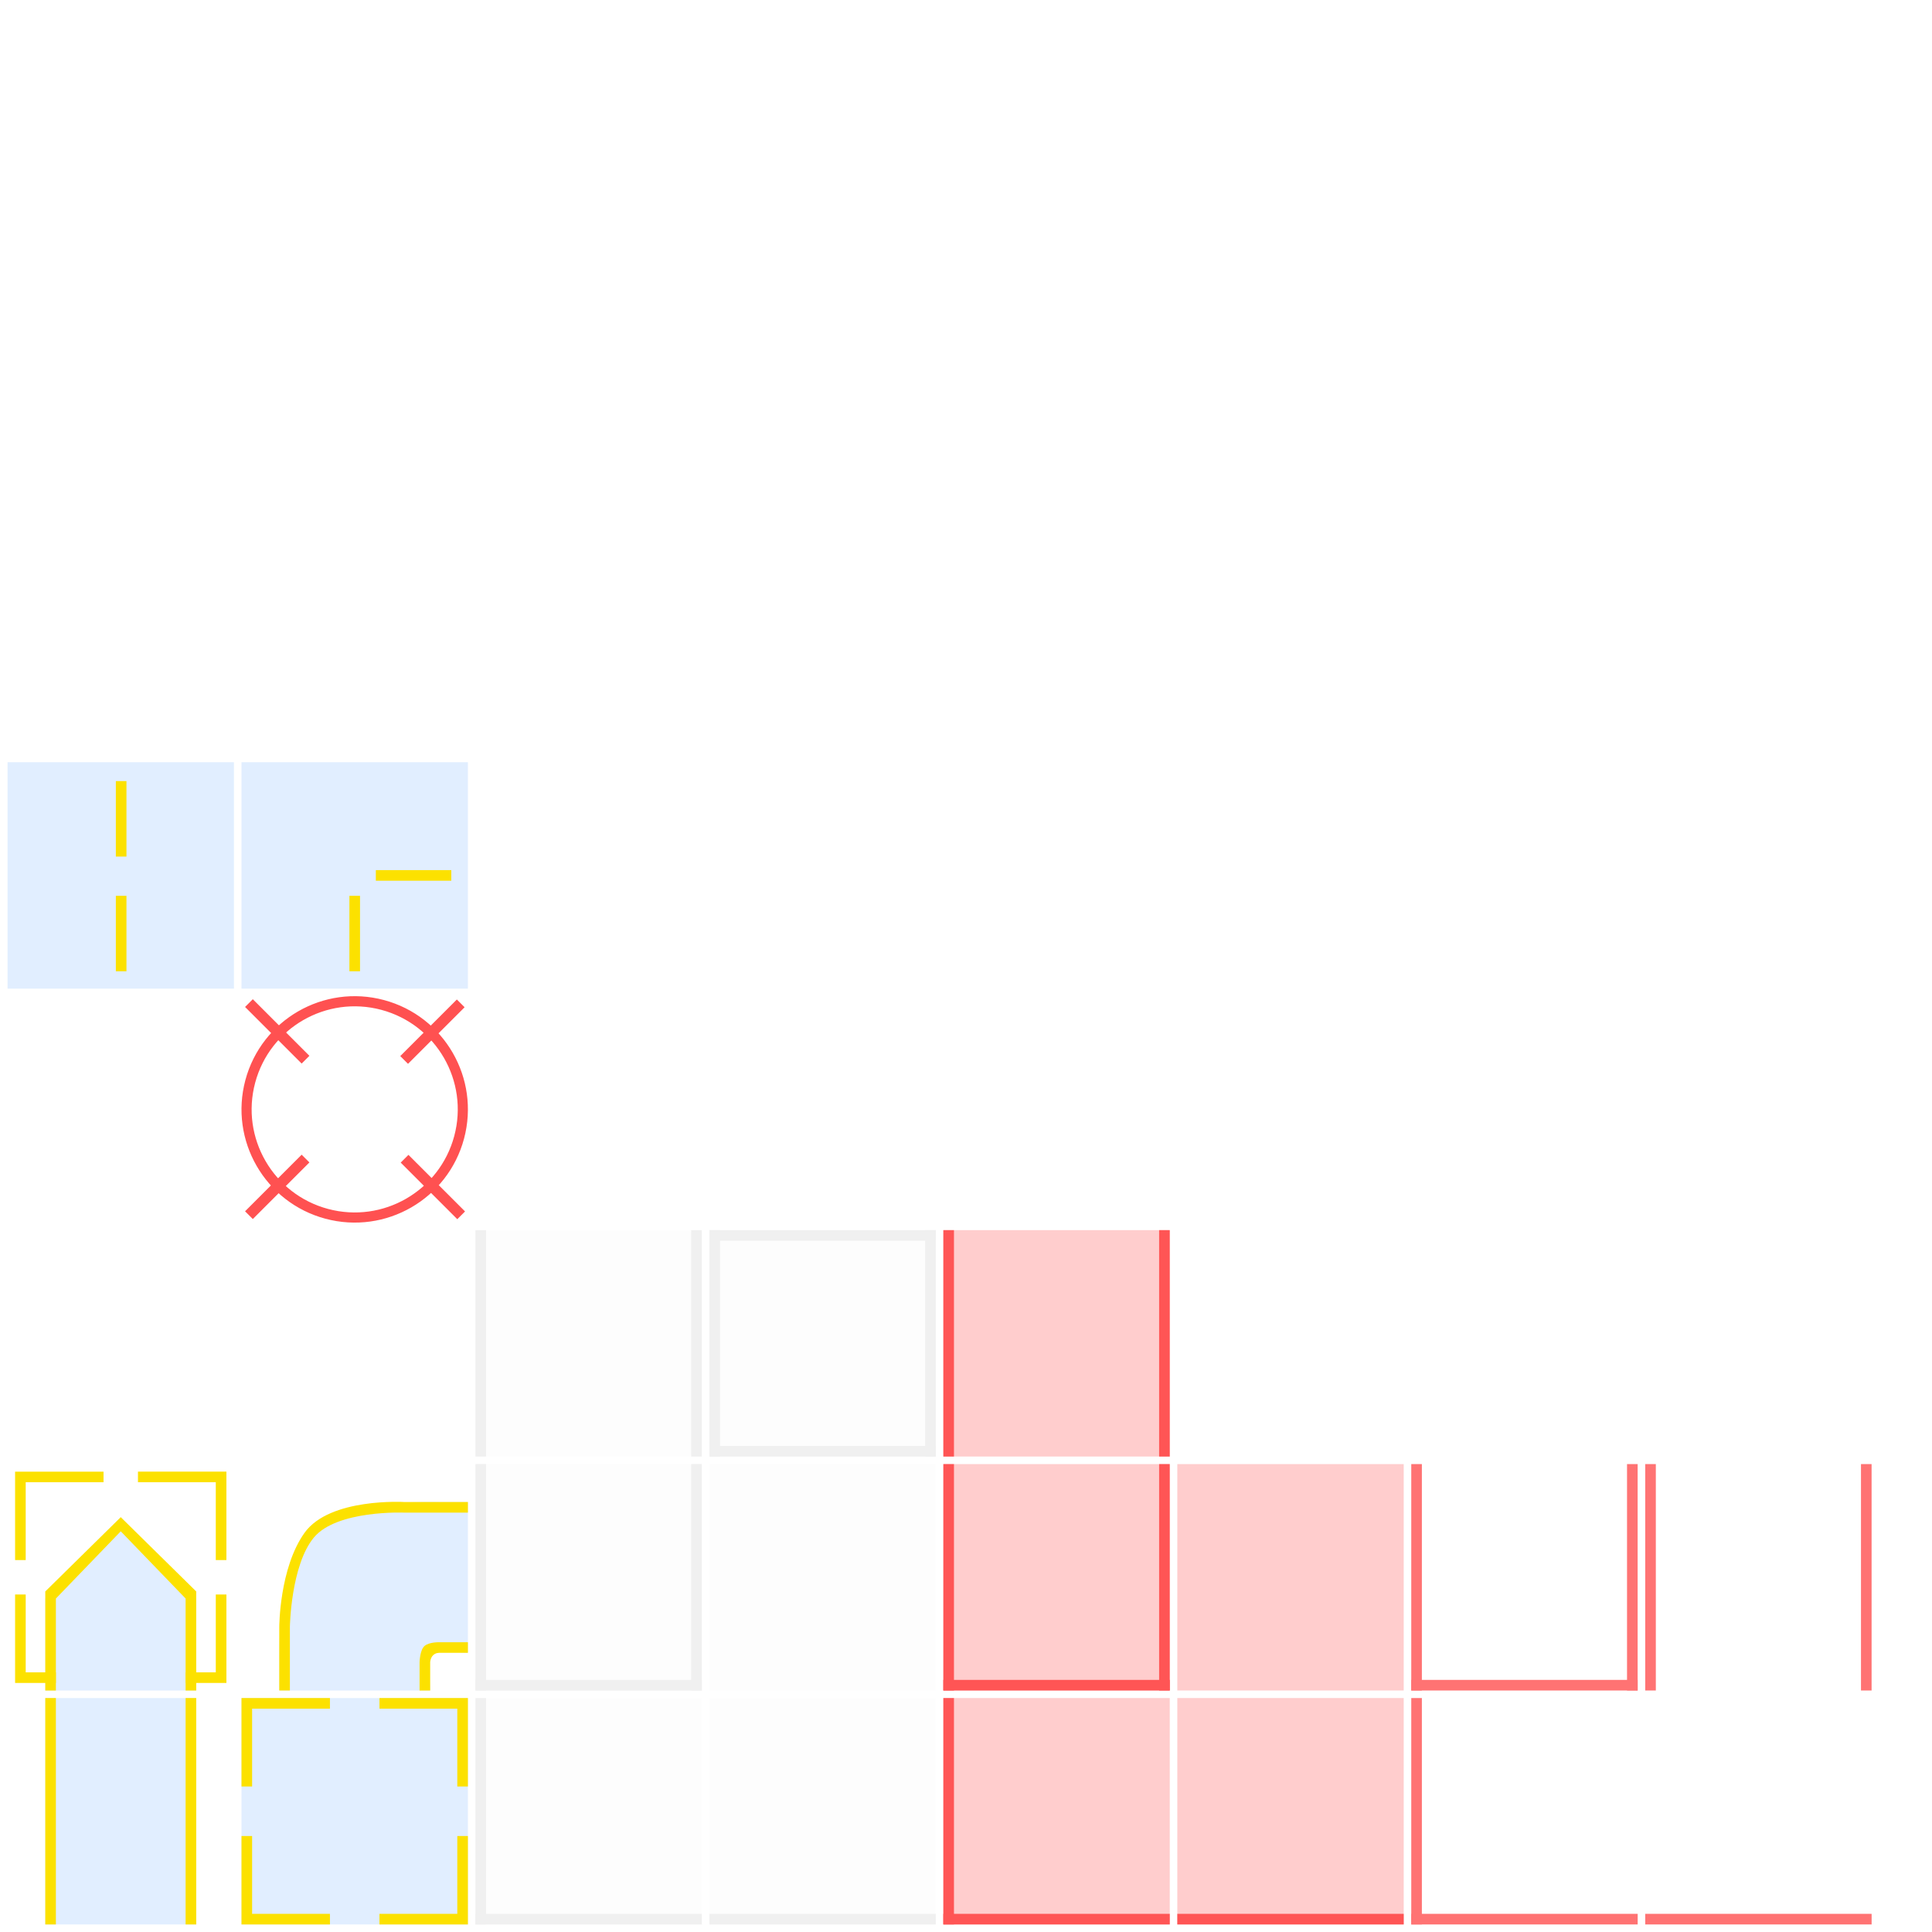
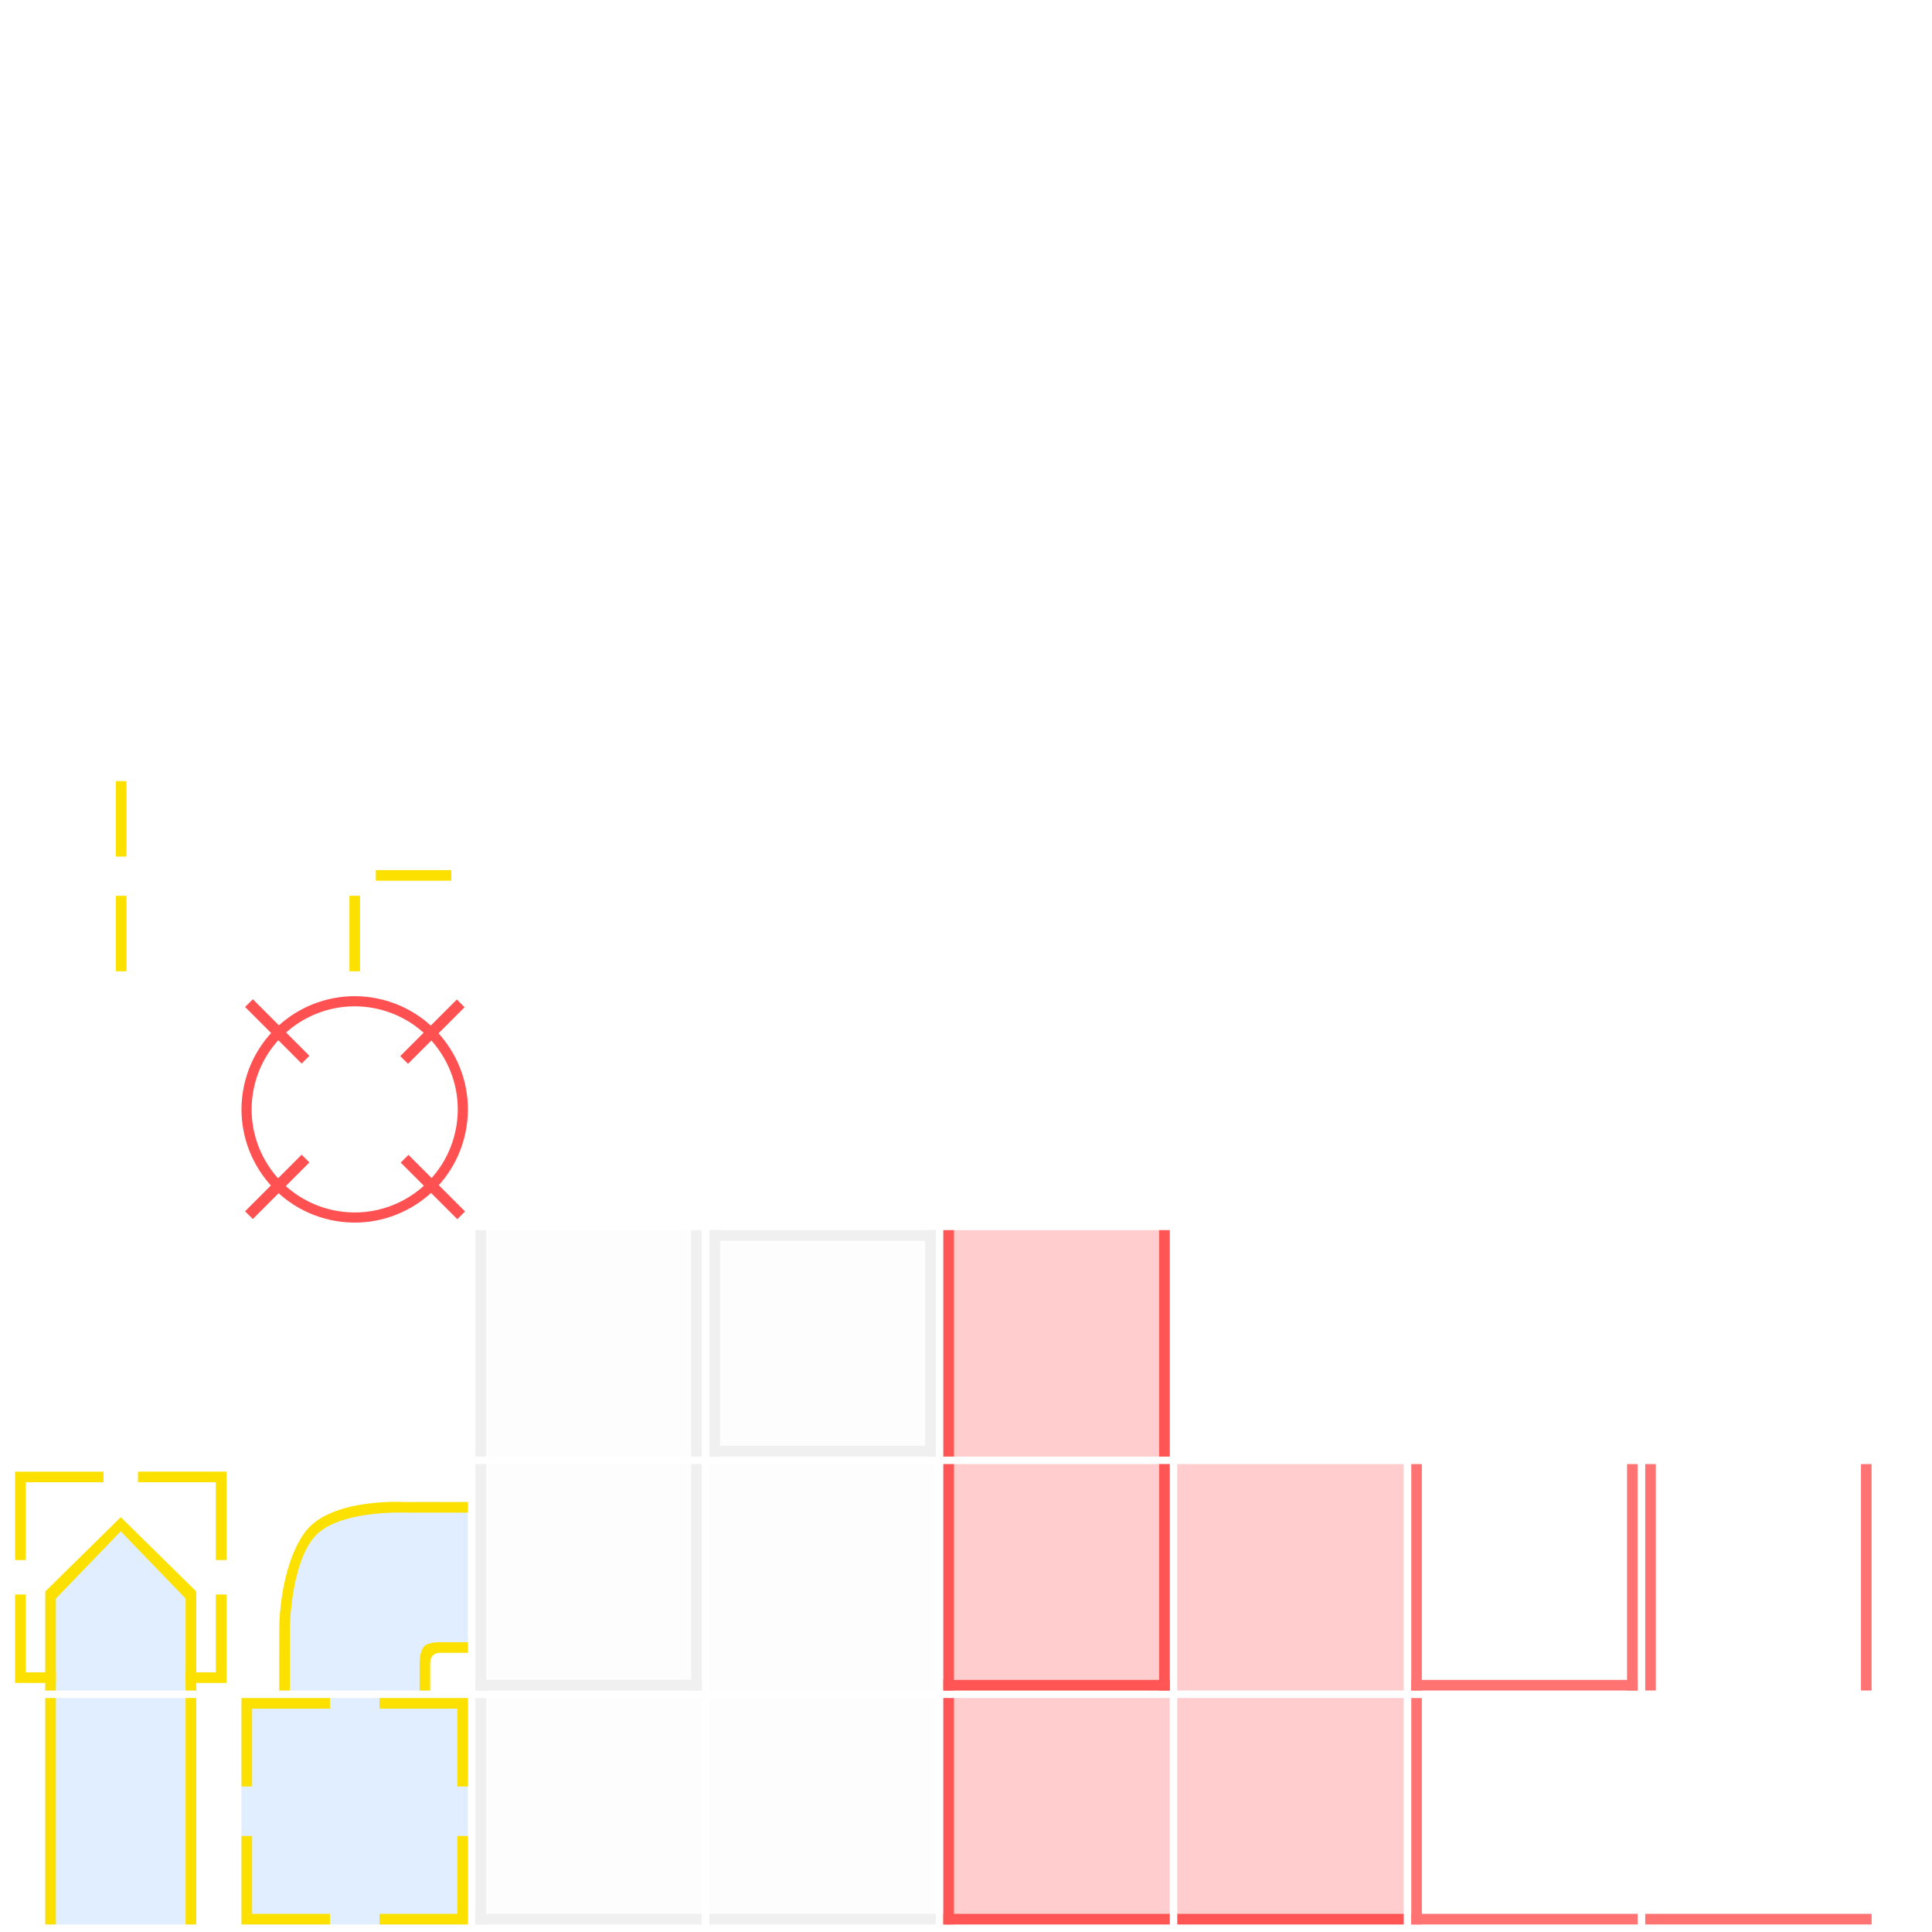
<svg xmlns="http://www.w3.org/2000/svg" width="512" height="512" viewBox="0 0 512 512" id="svg2" version="1.1">
  <defs id="defs4" />
  <g id="layer2" transform="translate(0,256)">
    <rect style="fill:#4997ff;fill-opacity:0.161;fill-rule:evenodd;stroke:none;stroke-width:3.1;stroke-linecap:butt;stroke-linejoin:round;stroke-miterlimit:4;stroke-dasharray:none;stroke-dashoffset:0;stroke-opacity:1" id="rect4188-8" width="60" height="60" x="64" y="194" />
-     <rect style="fill:#4997ff;fill-opacity:0.161;fill-rule:evenodd;stroke:none;stroke-width:3.1;stroke-linecap:butt;stroke-linejoin:round;stroke-miterlimit:4;stroke-dasharray:none;stroke-dashoffset:0;stroke-opacity:1" id="rect4188-8-5" width="60" height="60" x="2" y="-54" />
-     <rect style="fill:#4997ff;fill-opacity:0.161;fill-rule:evenodd;stroke:none;stroke-width:3.1;stroke-linecap:butt;stroke-linejoin:round;stroke-miterlimit:4;stroke-dasharray:none;stroke-dashoffset:0;stroke-opacity:1" id="rect4188-8-5-5" width="60" height="60" x="64" y="-54" />
    <path style="fill:#fce100;fill-opacity:1;fill-rule:evenodd;stroke:none;stroke-width:1px;stroke-linecap:butt;stroke-linejoin:miter;stroke-opacity:1" d="m 92.6,-18.6 0,20 2.812,0 0,-20 z" id="path4181-0-6-9-05" />
    <path style="fill:#fce100;fill-opacity:1;fill-rule:evenodd;stroke:none;stroke-width:1px;stroke-linecap:butt;stroke-linejoin:miter;stroke-opacity:1" d="m 119.6,-25.412 -20,0 0,2.812 20,0 z" id="path4181-0-6-9-0-6" />
  </g>
  <g id="layer1" transform="translate(0,-540.3622)">
    <g transform="matrix(0.46875,0,0,0.46875,64,463.3174)" id="layer1-4" style="fill:#fce100;fill-opacity:1">
      <path id="path4145" d="m 0,1174.362 6,0 0,-44 44,0 0,-6 -50,0 z" style="fill:#fce100;fill-opacity:1;fill-rule:evenodd;stroke:none;stroke-width:1px;stroke-linecap:butt;stroke-linejoin:miter;stroke-opacity:1" />
      <path id="path4145-2" d="m 128,1202.362 -6,0 0,44 -44,0 0,6 50,0 z" style="fill:#fce100;fill-opacity:1;fill-rule:evenodd;stroke:none;stroke-width:1px;stroke-linecap:butt;stroke-linejoin:miter;stroke-opacity:1" />
      <path id="path4145-6" d="m 78,1124.362 0,6 44,0 0,44 6,0 0,-50 z" style="fill:#fce100;fill-opacity:1;fill-rule:evenodd;stroke:none;stroke-width:1px;stroke-linecap:butt;stroke-linejoin:miter;stroke-opacity:1" />
      <path id="path4145-2-0" d="m 50,1252.362 0,-6 -44,0 0,-44 -6,0 0,50 z" style="fill:#fce100;fill-opacity:1;fill-rule:evenodd;stroke:none;stroke-width:1px;stroke-linecap:butt;stroke-linejoin:miter;stroke-opacity:1" />
    </g>
    <path style="fill:#4997ff;fill-opacity:0.161;fill-rule:evenodd;stroke:none;stroke-width:1px;stroke-linecap:butt;stroke-linejoin:miter;stroke-opacity:1" d="m 12,990.362 0,60 40,0 0,-60 z" id="path4181" />
    <path style="fill:#fce100;fill-opacity:1;fill-rule:evenodd;stroke:none;stroke-width:1px;stroke-linecap:butt;stroke-linejoin:miter;stroke-opacity:1" d="m 12,990.362 0,60 2.812,0 0,-60 z" id="path4181-0" />
    <path style="fill:#fce100;fill-opacity:1;fill-rule:evenodd;stroke:none;stroke-width:1px;stroke-linecap:butt;stroke-linejoin:miter;stroke-opacity:1" d="m 49.188,990.362 0,60 2.812,0 0,-60 z" id="path4181-0-5" />
    <path style="fill:#4997ff;fill-opacity:0.161;fill-rule:evenodd;stroke:none;stroke-width:1px;stroke-linecap:butt;stroke-linejoin:miter;stroke-opacity:1" d="m 116.5,938.41 c 0,0 -26.209,-0.966 -34.601,7.308 -8.505,8.386 -7.888,34.944 -7.888,34.944 l 0,7.7 39.991,0 c 0.009,-2.726 -0.908,-7.373 0.493,-9.493 2.47,-1.681 6.439,-0.488 9.504,-0.488 l 0,-39.971 z" id="path4181-5" />
    <path id="path4181-0-53-9" style="fill:#fce100;fill-opacity:1;fill-rule:evenodd;stroke:none;stroke-width:1px;stroke-linecap:butt;stroke-linejoin:miter;stroke-opacity:1" d="m 124,938.411 0,2.81 -16.871,0 c 0,0 -17.832,-0.747 -23.941,6.591 -6.108,7.338 -6.366,23.687 -6.366,23.687 l 0,16.862 -2.812,0 0,-16.862 c 0,0 0.02,-15.616 6.708,-24.946 6.688,-9.33 26.411,-8.143 26.411,-8.143 z" />
    <path style="fill:#fce100;fill-opacity:1;fill-rule:evenodd;stroke:none;stroke-width:1px;stroke-linecap:butt;stroke-linejoin:miter;stroke-opacity:1" d="m 114.003,988.362 -2.812,0 -9.3e-4,-7.494 c 0,0 0.071,-3.229 1.317,-4.309 1.246,-1.08 3.995,-0.988 3.995,-0.988 l 7.498,0 0,2.81 -7.498,0 c 0,0 -1.024,-0.082 -1.747,0.658 -0.723,0.739 -0.751,1.829 -0.751,1.829 z" id="path4323" />
    <path style="fill:#4997ff;fill-opacity:0.161;fill-rule:evenodd;stroke:none;stroke-width:1px;stroke-linecap:butt;stroke-linejoin:miter;stroke-opacity:1" d="m 11.999,963.987 0,24.375 40,0 0,-24.375 -20.166,-19.059 z" id="path4181-01" />
    <path id="path4181-0-5-5" style="fill:#fce100;fill-opacity:1;fill-rule:evenodd;stroke:none;stroke-width:1px;stroke-linecap:butt;stroke-linejoin:miter;stroke-opacity:1" d="m 52,962.112 0,26.25 -2.813,0 1.4e-4,-24.375 L 32,946.175 l -17.188,17.812 0,24.375 -2.812,0 0,-26.25 L 32,942.425 Z" />
    <path id="path4145-29" d="m 4,953.8 2.812,0 0,-20.625 20.625,0 0,-2.812 -23.438,0 z" style="fill:#fce100;fill-opacity:1;fill-rule:evenodd;stroke:none;stroke-width:1px;stroke-linecap:butt;stroke-linejoin:miter;stroke-opacity:1" />
    <path id="path4145-2-06" d="m 60,962.925 -2.812,0 0,20.625 -7.987,0 0,2.812 10.8,0 z" style="fill:#fce100;fill-opacity:1;fill-rule:evenodd;stroke:none;stroke-width:1px;stroke-linecap:butt;stroke-linejoin:miter;stroke-opacity:1" />
    <path id="path4145-6-1" d="m 36.562,930.362 0,2.812 20.625,0 0,20.625 2.812,0 0,-23.438 z" style="fill:#fce100;fill-opacity:1;fill-rule:evenodd;stroke:none;stroke-width:1px;stroke-linecap:butt;stroke-linejoin:miter;stroke-opacity:1" />
    <path id="path4145-2-0-5" d="m 14.8,986.362 0,-2.812 -7.987,0 0,-20.625 -2.812,0 0,23.438 z" style="fill:#fce100;fill-opacity:1;fill-rule:evenodd;stroke:none;stroke-width:1px;stroke-linecap:butt;stroke-linejoin:miter;stroke-opacity:1" />
    <circle style="fill:none;fill-opacity:0.588;fill-rule:evenodd;stroke:#ff5151;stroke-width:2.686;stroke-linecap:butt;stroke-linejoin:round;stroke-miterlimit:4;stroke-dasharray:none;stroke-dashoffset:0;stroke-opacity:1" id="path4151" cx="306.746" cy="781.603" transform="matrix(0.9659258,0.258819,-0.258819,0.9659258,0,0)" r="28.652" />
    <path style="fill:none;fill-opacity:1;fill-rule:evenodd;stroke:#ff5151;stroke-width:2.906;stroke-linecap:butt;stroke-linejoin:miter;stroke-miterlimit:4;stroke-dasharray:none;stroke-opacity:1" d="M 65.97,862.392 80.967,847.395" id="path4153" />
    <path style="fill:none;fill-opacity:1;fill-rule:evenodd;stroke:#ff5151;stroke-width:2.906;stroke-linecap:butt;stroke-linejoin:miter;stroke-miterlimit:4;stroke-dasharray:none;stroke-opacity:1" d="m 65.97,806.195 14.997,14.998" id="path4153-7" />
    <path style="fill:none;fill-opacity:1;fill-rule:evenodd;stroke:#ff5151;stroke-width:2.906;stroke-linecap:butt;stroke-linejoin:miter;stroke-miterlimit:4;stroke-dasharray:none;stroke-opacity:1" d="m 122.096,806.266 -14.997,14.997" id="path4153-1" />
    <path style="fill:none;fill-opacity:1;fill-rule:evenodd;stroke:#ff5151;stroke-width:2.906;stroke-linecap:butt;stroke-linejoin:miter;stroke-miterlimit:4;stroke-dasharray:none;stroke-opacity:1" d="M 122.213,862.438 107.215,847.441" id="path4153-7-1" />
    <rect style="fill:#fafafa;fill-opacity:0.235;fill-rule:evenodd;stroke:none;stroke-width:2.931;stroke-linecap:butt;stroke-linejoin:miter;stroke-miterlimit:4;stroke-dasharray:none;stroke-dashoffset:0;stroke-opacity:1" id="rect3336-0" width="60" height="60" x="126" y="990.362" />
    <rect style="fill:#fafafa;fill-opacity:0.235;fill-rule:evenodd;stroke:none;stroke-width:2.931;stroke-linecap:butt;stroke-linejoin:miter;stroke-miterlimit:4;stroke-dasharray:none;stroke-dashoffset:0;stroke-opacity:1" id="rect3336-0-7" width="60" height="60" x="188" y="990.362" />
    <path style="fill:#f0f0f0;fill-opacity:1;fill-rule:evenodd;stroke:none;stroke-width:1px;stroke-linecap:butt;stroke-linejoin:miter;stroke-opacity:1" d="m 126,990.362 0,60 2.812,0 0,-60 z" id="path4181-0-5-7" />
    <path style="fill:#f0f0f0;fill-opacity:1;fill-rule:evenodd;stroke:none;stroke-width:1px;stroke-linecap:butt;stroke-linejoin:miter;stroke-opacity:1" d="m 186,1047.55 -60,0 0,2.812 60,0 z" id="path4181-0-5-7-3" />
    <path style="fill:#f0f0f0;fill-opacity:1;fill-rule:evenodd;stroke:none;stroke-width:1px;stroke-linecap:butt;stroke-linejoin:miter;stroke-opacity:1" d="m 248,1047.55 -60,0 0,2.812 60,0 z" id="path4181-0-5-7-3-3" />
    <rect style="fill:#fafafa;fill-opacity:0.235;fill-rule:evenodd;stroke:none;stroke-width:2.931;stroke-linecap:butt;stroke-linejoin:miter;stroke-miterlimit:4;stroke-dasharray:none;stroke-dashoffset:0;stroke-opacity:1" id="rect3336-0-8" width="60" height="60" x="126" y="928.362" />
    <path style="fill:#f0f0f0;fill-opacity:1;fill-rule:evenodd;stroke:none;stroke-width:1px;stroke-linecap:butt;stroke-linejoin:miter;stroke-opacity:1" d="m 126,928.362 0,60 2.812,0 0,-60 z" id="path4181-0-5-7-9" />
    <path style="fill:#f0f0f0;fill-opacity:1;fill-rule:evenodd;stroke:none;stroke-width:1px;stroke-linecap:butt;stroke-linejoin:miter;stroke-opacity:1" d="m 186,985.55 -60,0 0,2.812 60,0 z" id="path4181-0-5-7-3-5" />
    <path style="fill:#f0f0f0;fill-opacity:1;fill-rule:evenodd;stroke:none;stroke-width:1px;stroke-linecap:butt;stroke-linejoin:miter;stroke-opacity:1" d="m 183.18,928.362 0,60 2.812,0 0,-60 z" id="path4181-0-5-7-9-5" />
    <rect style="fill:#fafafa;fill-opacity:0.235;fill-rule:evenodd;stroke:none;stroke-width:2.931;stroke-linecap:butt;stroke-linejoin:miter;stroke-miterlimit:4;stroke-dasharray:none;stroke-dashoffset:0;stroke-opacity:1" id="rect3336-0-7-5" width="60" height="60" x="188" y="928.362" />
    <rect style="fill:#ff2d2d;fill-opacity:0.235;fill-rule:evenodd;stroke:none;stroke-width:2.931;stroke-linecap:butt;stroke-linejoin:miter;stroke-miterlimit:4;stroke-dasharray:none;stroke-dashoffset:0;stroke-opacity:1" id="rect3336-0-70" width="60" height="60" x="250" y="990.362" />
    <rect style="fill:#ff2d2d;fill-opacity:0.235;fill-rule:evenodd;stroke:none;stroke-width:2.931;stroke-linecap:butt;stroke-linejoin:miter;stroke-miterlimit:4;stroke-dasharray:none;stroke-dashoffset:0;stroke-opacity:1" id="rect3336-0-7-2" width="60" height="60" x="312" y="990.362" />
    <path style="fill:#ff5555;fill-opacity:1;fill-rule:evenodd;stroke:none;stroke-width:1px;stroke-linecap:butt;stroke-linejoin:miter;stroke-opacity:1" d="m 250,990.362 0,60 2.812,0 0,-60 z" id="path4181-0-5-7-1" />
    <path style="fill:#ff5555;fill-opacity:1;fill-rule:evenodd;stroke:none;stroke-width:1px;stroke-linecap:butt;stroke-linejoin:miter;stroke-opacity:1" d="m 310,1047.55 -60,0 0,2.812 60,0 z" id="path4181-0-5-7-3-39" />
    <path style="fill:#ff5555;fill-opacity:1;fill-rule:evenodd;stroke:none;stroke-width:1px;stroke-linecap:butt;stroke-linejoin:miter;stroke-opacity:1" d="m 372,1047.55 -60,0 0,2.812 60,0 z" id="path4181-0-5-7-3-3-5" />
    <rect style="fill:#ff2d2d;fill-opacity:0.235;fill-rule:evenodd;stroke:none;stroke-width:2.931;stroke-linecap:butt;stroke-linejoin:miter;stroke-miterlimit:4;stroke-dasharray:none;stroke-dashoffset:0;stroke-opacity:1" id="rect3336-0-8-1" width="60" height="60" x="250" y="928.362" />
    <path style="fill:#ff5555;fill-opacity:1;fill-rule:evenodd;stroke:none;stroke-width:1px;stroke-linecap:butt;stroke-linejoin:miter;stroke-opacity:1" d="m 250,928.362 0,60 2.812,0 0,-60 z" id="path4181-0-5-7-9-7" />
    <path style="fill:#ff5555;fill-opacity:1;fill-rule:evenodd;stroke:none;stroke-width:1px;stroke-linecap:butt;stroke-linejoin:miter;stroke-opacity:1" d="m 310,985.55 -60,0 0,2.812 60,0 z" id="path4181-0-5-7-3-5-2" />
    <path style="fill:#ff5555;fill-opacity:1;fill-rule:evenodd;stroke:none;stroke-width:1px;stroke-linecap:butt;stroke-linejoin:miter;stroke-opacity:1" d="m 307.18,928.362 0,60 2.812,0 0,-60 z" id="path4181-0-5-7-9-5-0" />
    <rect style="fill:#ff2d2d;fill-opacity:0.235;fill-rule:evenodd;stroke:none;stroke-width:2.931;stroke-linecap:butt;stroke-linejoin:miter;stroke-miterlimit:4;stroke-dasharray:none;stroke-dashoffset:0;stroke-opacity:1" id="rect3336-0-7-5-5" width="60" height="60" x="312" y="928.362" />
    <path style="fill:#ff7373;fill-opacity:1;fill-rule:evenodd;stroke:none;stroke-width:1px;stroke-linecap:butt;stroke-linejoin:miter;stroke-opacity:1" d="m 374,990.362 0,60 2.812,0 0,-60 z" id="path4181-0-5-7-1-9" />
    <path style="fill:#ff7373;fill-opacity:1;fill-rule:evenodd;stroke:none;stroke-width:1px;stroke-linecap:butt;stroke-linejoin:miter;stroke-opacity:1" d="m 434,1047.55 -60,0 0,2.812 60,0 z" id="path4181-0-5-7-3-39-5" />
    <path style="fill:#ff7373;fill-opacity:1;fill-rule:evenodd;stroke:none;stroke-width:1px;stroke-linecap:butt;stroke-linejoin:miter;stroke-opacity:1" d="m 496,1047.55 -60,0 0,2.812 60,0 z" id="path4181-0-5-7-3-3-5-5" />
    <path style="fill:#ff7373;fill-opacity:1;fill-rule:evenodd;stroke:none;stroke-width:1px;stroke-linecap:butt;stroke-linejoin:miter;stroke-opacity:1" d="m 374,928.362 0,60 2.812,0 0,-60 z" id="path4181-0-5-7-9-7-7" />
    <path style="fill:#ff7373;fill-opacity:1;fill-rule:evenodd;stroke:none;stroke-width:1px;stroke-linecap:butt;stroke-linejoin:miter;stroke-opacity:1" d="m 434,985.55 -60,0 0,2.812 60,0 z" id="path4181-0-5-7-3-5-2-6" />
    <path style="fill:#ff7373;fill-opacity:1;fill-rule:evenodd;stroke:none;stroke-width:1px;stroke-linecap:butt;stroke-linejoin:miter;stroke-opacity:1" d="m 431.18,928.362 0,60 2.812,0 0,-60 z" id="path4181-0-5-7-9-5-0-9" />
    <rect style="fill:#fafafa;fill-opacity:0.235;fill-rule:evenodd;stroke:none;stroke-width:2.931;stroke-linecap:butt;stroke-linejoin:miter;stroke-miterlimit:4;stroke-dasharray:none;stroke-dashoffset:0;stroke-opacity:1" id="rect3336-0-1" width="60" height="60" x="126" y="866.362" />
    <path style="fill:#f0f0f0;fill-opacity:1;fill-rule:evenodd;stroke:none;stroke-width:1px;stroke-linecap:butt;stroke-linejoin:miter;stroke-opacity:1" d="m 126,866.362 0,60 2.812,0 0,-60 z" id="path4181-0-5-7-9-71" />
    <path style="fill:#f0f0f0;fill-opacity:1;fill-rule:evenodd;stroke:none;stroke-width:1px;stroke-linecap:butt;stroke-linejoin:miter;stroke-opacity:1" d="m 183.18,866.362 0,60 2.812,0 0,-60 z" id="path4181-0-5-7-9-5-7" />
    <rect style="fill:#ff2d2d;fill-opacity:0.235;fill-rule:evenodd;stroke:none;stroke-width:2.931;stroke-linecap:butt;stroke-linejoin:miter;stroke-miterlimit:4;stroke-dasharray:none;stroke-dashoffset:0;stroke-opacity:1" id="rect3336-0-8-1-3" width="60" height="60" x="250" y="866.362" />
    <path style="fill:#ff5555;fill-opacity:1;fill-rule:evenodd;stroke:none;stroke-width:1px;stroke-linecap:butt;stroke-linejoin:miter;stroke-opacity:1" d="m 250,866.362 0,60 2.812,0 0,-60 z" id="path4181-0-5-7-9-7-6" />
    <path style="fill:#ff5555;fill-opacity:1;fill-rule:evenodd;stroke:none;stroke-width:1px;stroke-linecap:butt;stroke-linejoin:miter;stroke-opacity:1" d="m 307.18,866.362 0,60 2.812,0 0,-60 z" id="path4181-0-5-7-9-5-0-5" />
    <path style="fill:#ff7373;fill-opacity:1;fill-rule:evenodd;stroke:none;stroke-width:1px;stroke-linecap:butt;stroke-linejoin:miter;stroke-opacity:1" d="m 436,928.362 0,60 2.812,0 0,-60 z" id="path4181-0-5-7-9-7-7-9" />
    <path style="fill:#ff7373;fill-opacity:1;fill-rule:evenodd;stroke:none;stroke-width:1px;stroke-linecap:butt;stroke-linejoin:miter;stroke-opacity:1" d="m 493.18,928.362 0,60 2.812,0 0,-60 z" id="path4181-0-5-7-9-5-0-9-7" />
    <rect style="fill:#fafafa;fill-opacity:0.235;fill-rule:evenodd;stroke:none;stroke-width:2.931;stroke-linecap:butt;stroke-linejoin:miter;stroke-miterlimit:4;stroke-dasharray:none;stroke-dashoffset:0;stroke-opacity:1" id="rect3336-0-8-2" width="60" height="60" x="188" y="866.362" />
    <path style="fill:#f0f0f0;fill-opacity:1;fill-rule:evenodd;stroke:none;stroke-width:1px;stroke-linecap:butt;stroke-linejoin:miter;stroke-opacity:1" d="m 188,866.362 0,60 2.812,0 0,-60 z" id="path4181-0-5-7-9-54" />
    <path style="fill:#f0f0f0;fill-opacity:1;fill-rule:evenodd;stroke:none;stroke-width:1px;stroke-linecap:butt;stroke-linejoin:miter;stroke-opacity:1" d="m 248,923.55 -60,0 0,2.812 60,0 z" id="path4181-0-5-7-3-5-0" />
    <path style="fill:#f0f0f0;fill-opacity:1;fill-rule:evenodd;stroke:none;stroke-width:1px;stroke-linecap:butt;stroke-linejoin:miter;stroke-opacity:1" d="m 245.18,866.362 0,60 2.812,0 0,-60 z" id="path4181-0-5-7-9-5-07" />
    <path style="fill:#f0f0f0;fill-opacity:1;fill-rule:evenodd;stroke:none;stroke-width:1px;stroke-linecap:butt;stroke-linejoin:miter;stroke-opacity:1" d="m 248,866.363 -60,0 0,2.812 60,0 z" id="path4181-0-5-7-3-5-0-1" />
    <path style="fill:#fce100;fill-opacity:1;fill-rule:evenodd;stroke:none;stroke-width:1px;stroke-linecap:butt;stroke-linejoin:miter;stroke-opacity:1" d="m 30.7,777.762 0,20 2.812,0 0,-20 z" id="path4181-0-6-9" />
    <path style="fill:#fce100;fill-opacity:1;fill-rule:evenodd;stroke:none;stroke-width:1px;stroke-linecap:butt;stroke-linejoin:miter;stroke-opacity:1" d="m 30.7,747.362 0,20 2.812,0 0,-20 z" id="path4181-0-6-9-0" />
  </g>
</svg>
